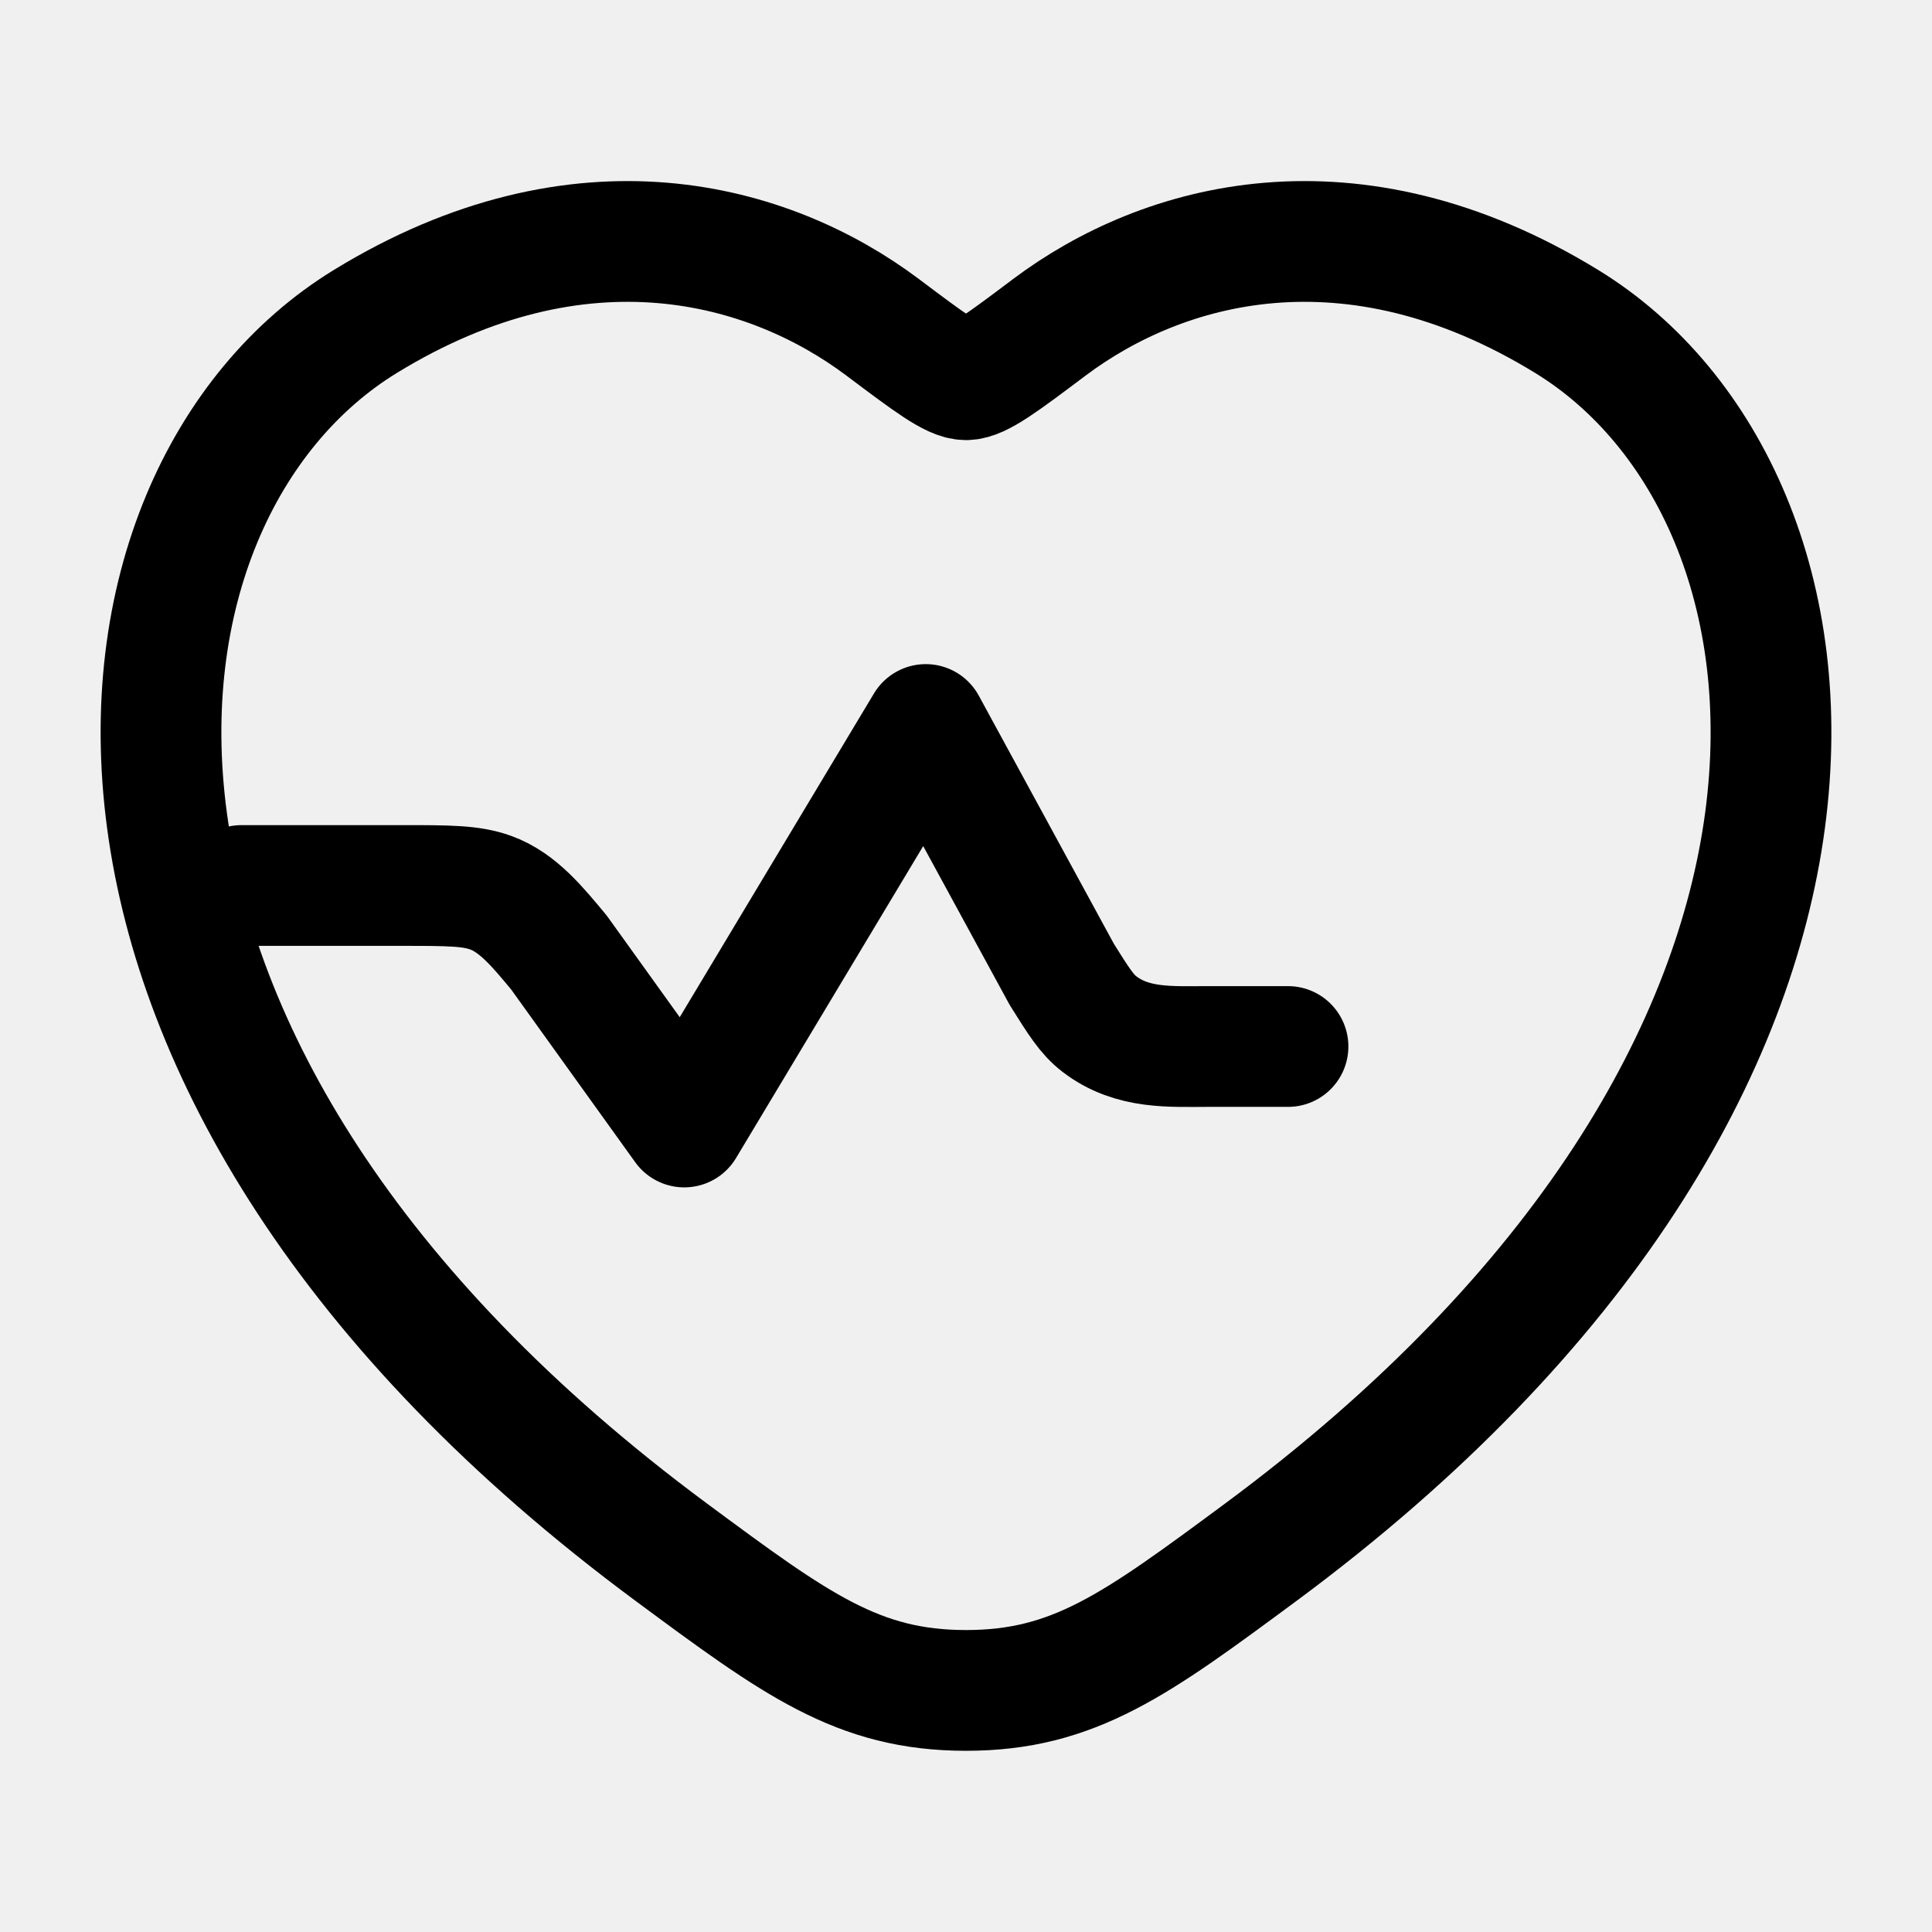
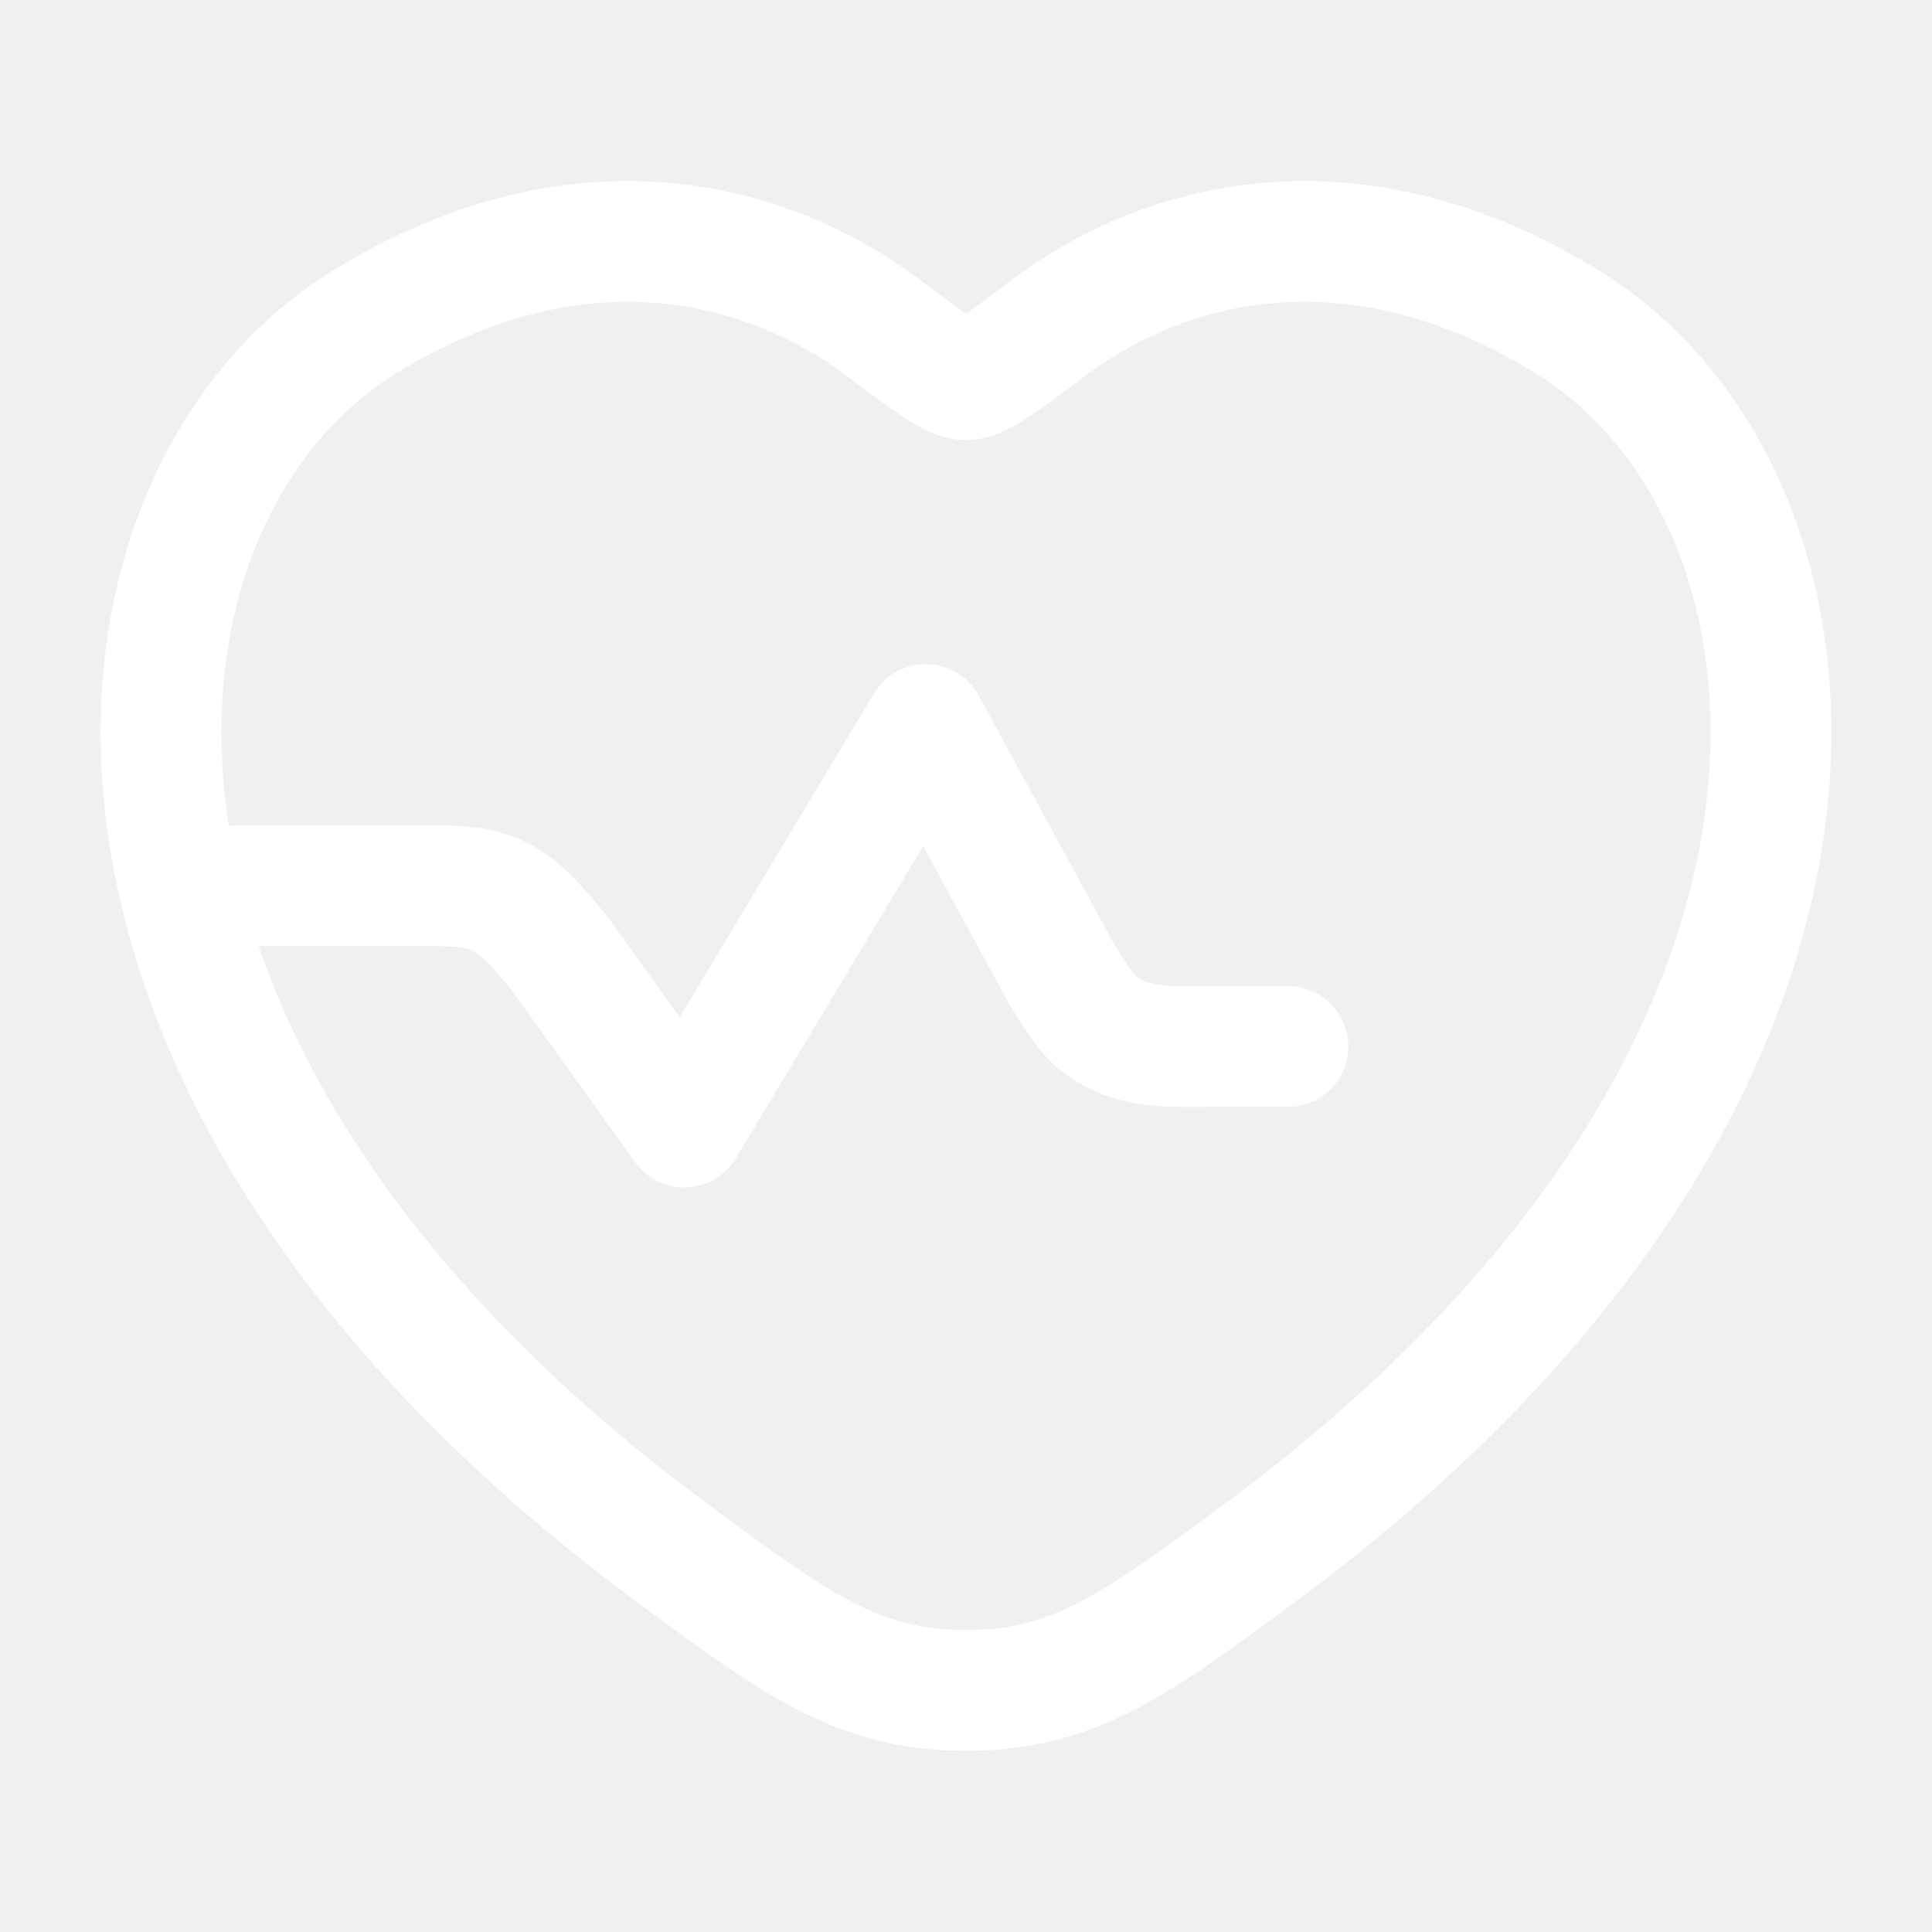
<svg xmlns="http://www.w3.org/2000/svg" width="24" height="24" viewBox="0 0 24 24" fill="none">
-   <path d="M13.034 4.067C14.44 3.011 16.781 2.349 19.463 3.994C22.982 6.152 23.778 13.274 15.661 19.283C14.114 20.427 13.341 20.999 12 20.999C10.659 20.999 9.886 20.427 8.34 19.283C0.222 13.274 1.018 6.152 4.537 3.994C7.219 2.349 9.56 3.011 10.966 4.067C11.542 4.5 11.83 4.717 12 4.717C12.17 4.717 12.458 4.5 13.034 4.067Z" stroke-width="1.5" stroke-linecap="round" stroke="black" />
-   <path d="M16 13H15C14.545 13 14.066 13.035 13.657 12.721C13.501 12.602 13.398 12.436 13.191 12.106L11.5 9L8.5 14L6.943 11.832C6.687 11.525 6.437 11.213 6.098 11.09C5.852 11 5.568 11 5 11H5H3" stroke-width="1.5" stroke-linecap="round" stroke-linejoin="round" stroke="black" />
+   <path d="M13.034 4.067C14.44 3.011 16.781 2.349 19.463 3.994C22.982 6.152 23.778 13.274 15.661 19.283C14.114 20.427 13.341 20.999 12 20.999C10.659 20.999 9.886 20.427 8.34 19.283C0.222 13.274 1.018 6.152 4.537 3.994C7.219 2.349 9.56 3.011 10.966 4.067C11.542 4.5 11.83 4.717 12 4.717C12.17 4.717 12.458 4.5 13.034 4.067Z" stroke-width="1.5" stroke-linecap="round" stroke="#FFFFFF" />
+   <path d="M16 13H15C14.545 13 14.066 13.035 13.657 12.721C13.501 12.602 13.398 12.436 13.191 12.106L11.5 9L8.5 14L6.943 11.832C6.687 11.525 6.437 11.213 6.098 11.09C5.852 11 5.568 11 5 11H5H3" stroke-width="1.5" stroke-linecap="round" stroke-linejoin="round" stroke="#FFFFFF" />
</svg>
